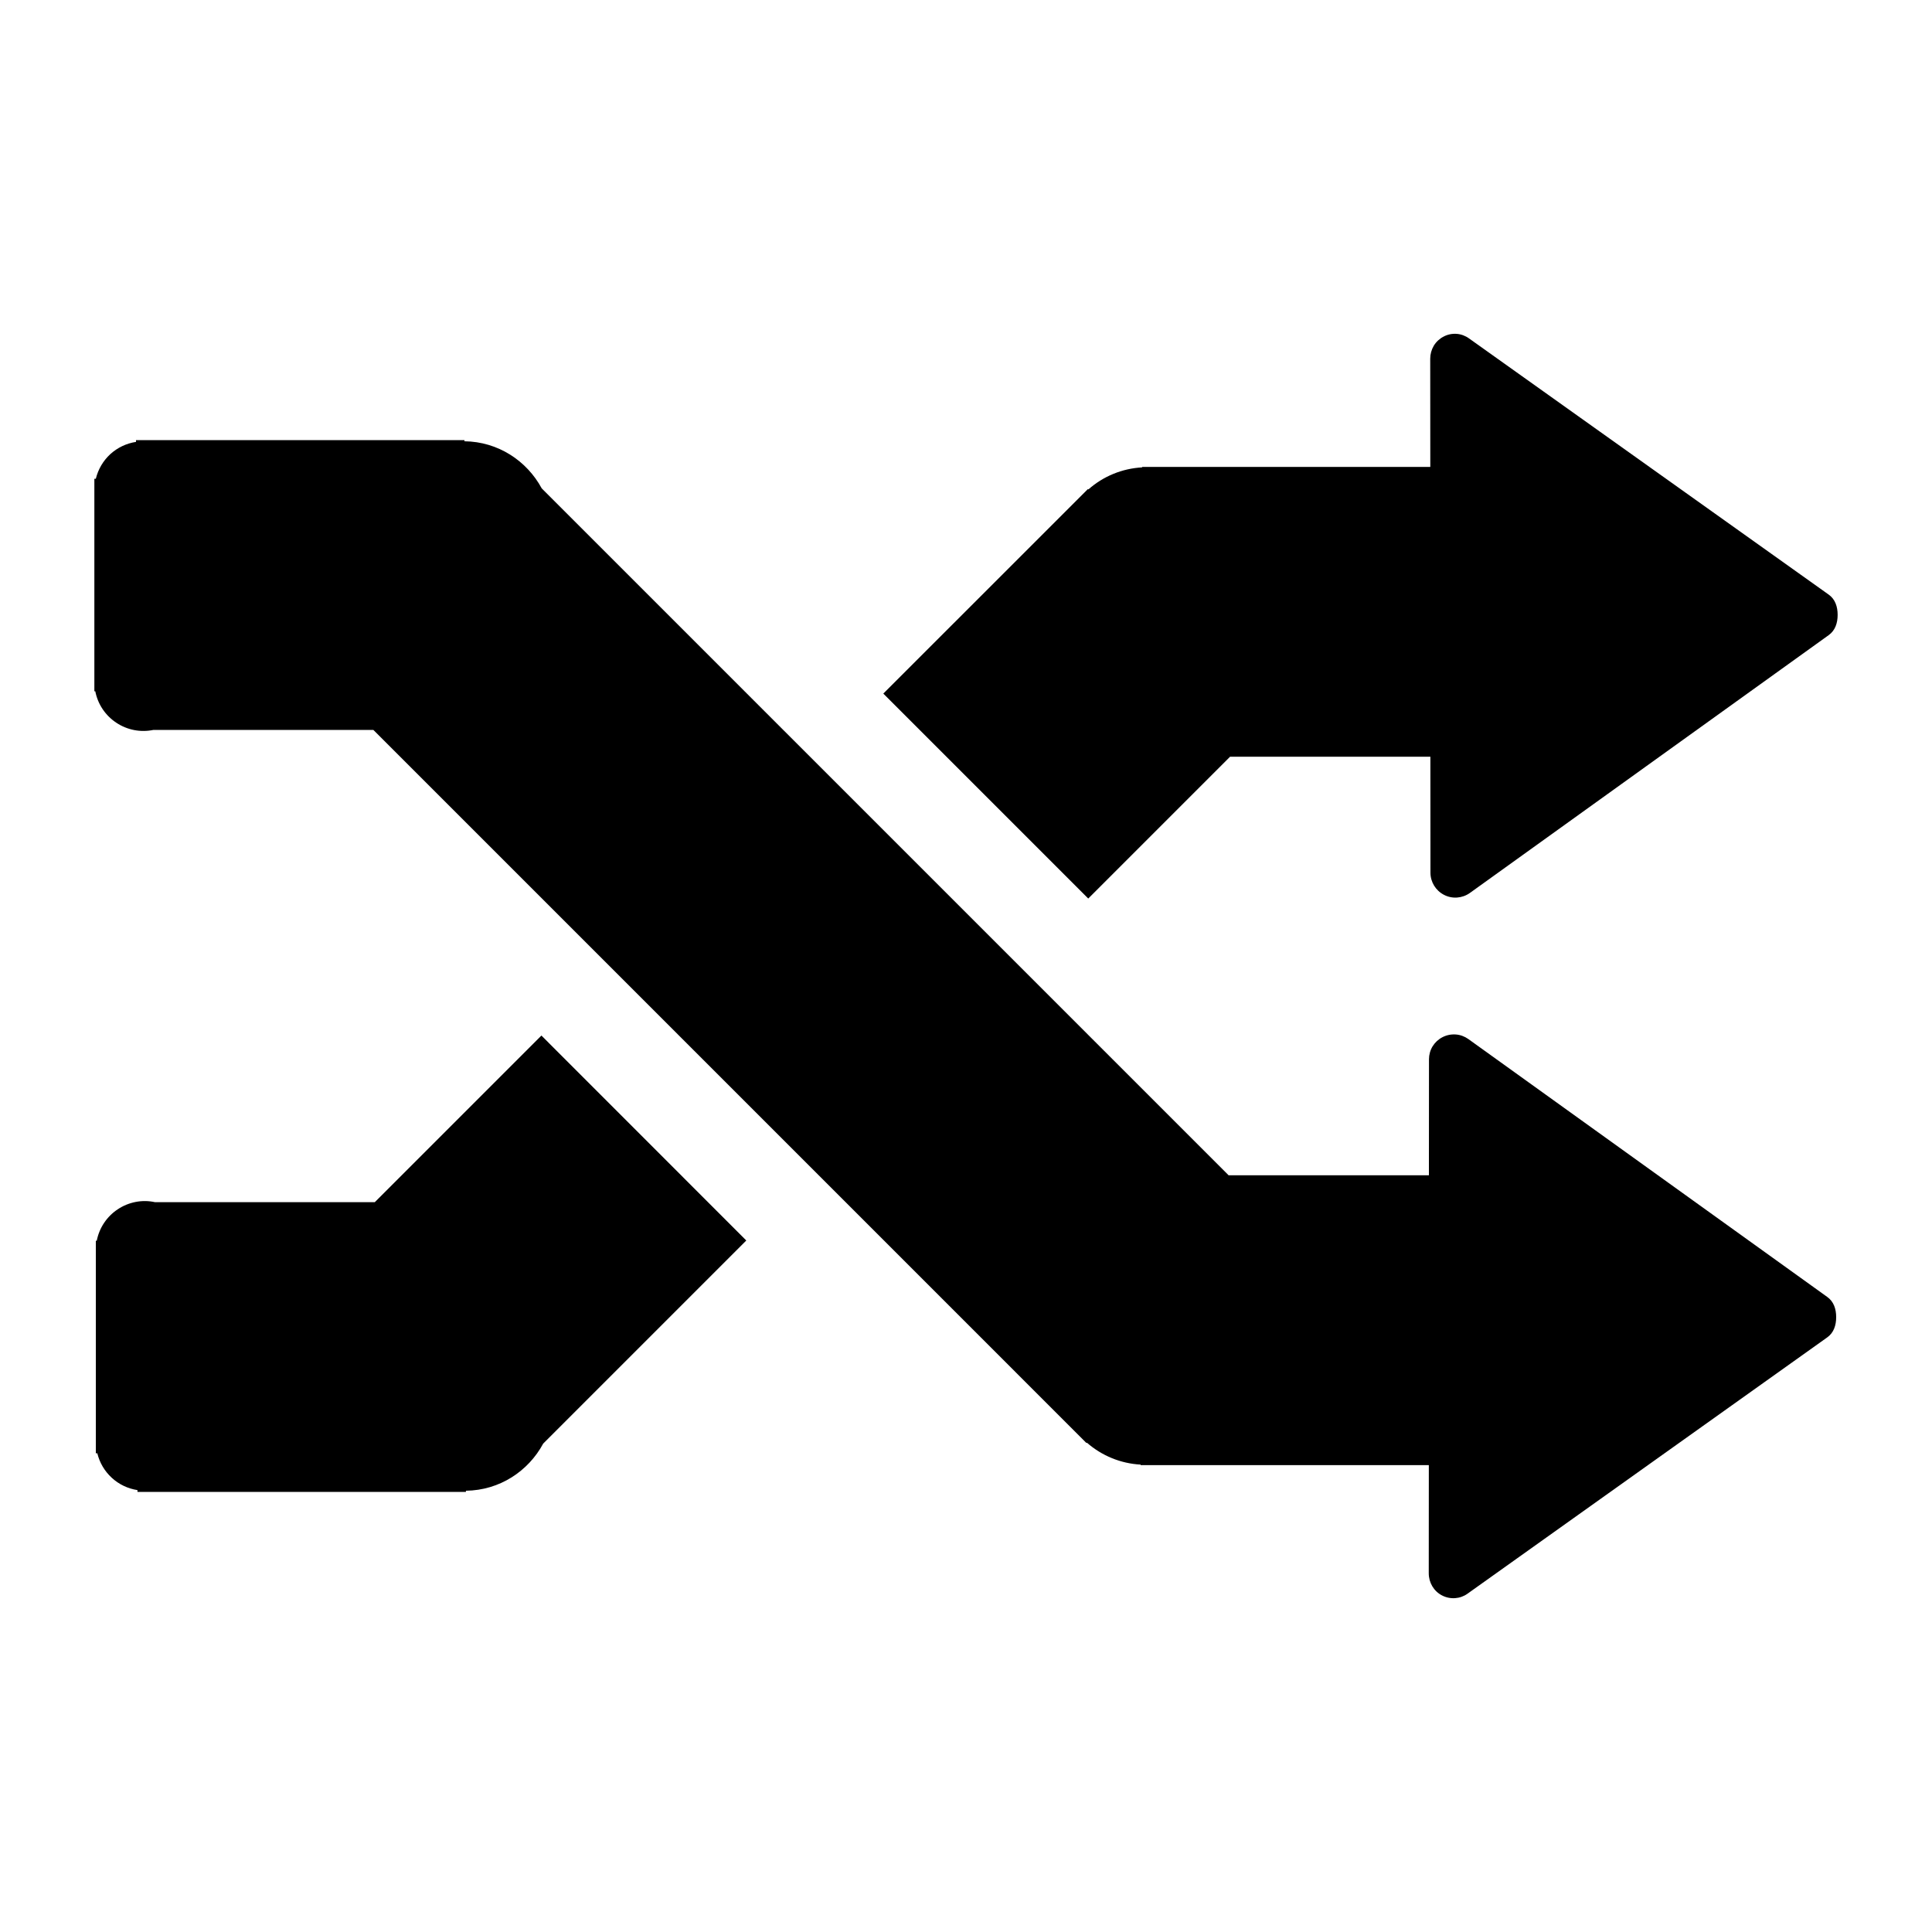
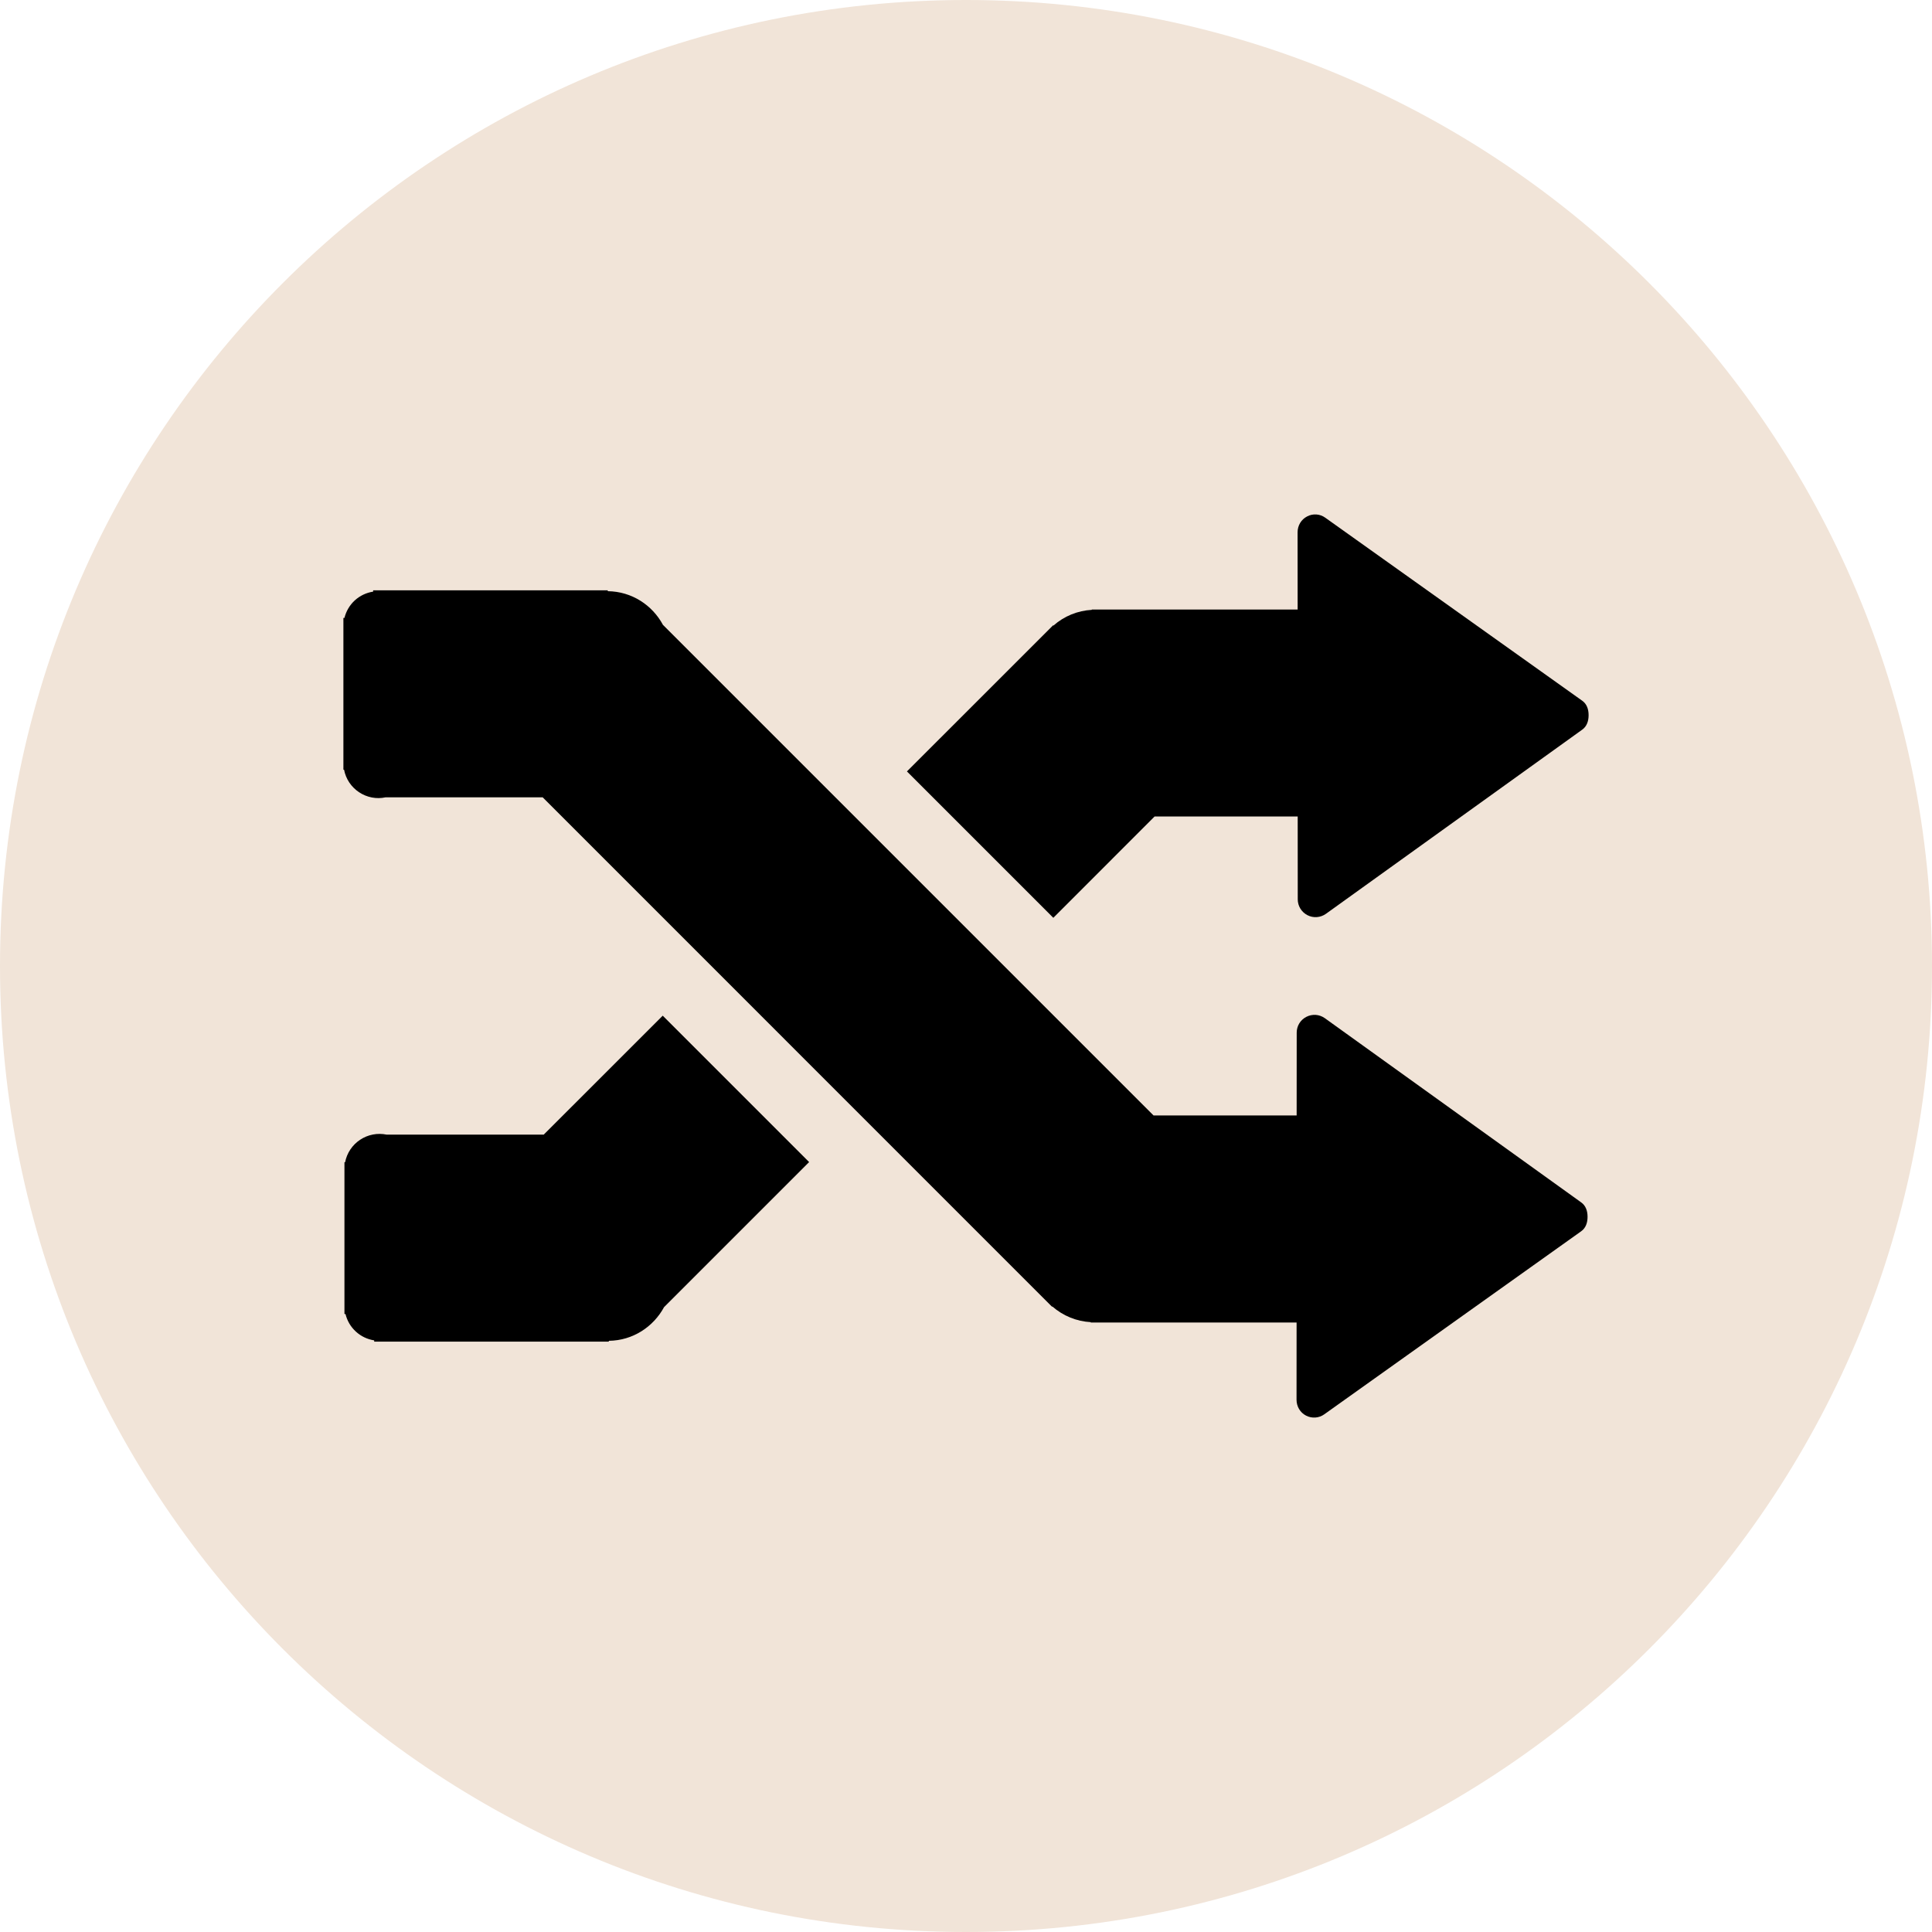
- <svg xmlns="http://www.w3.org/2000/svg" width="25" height="25" viewBox="0 0 25 25" fill="none">
-   <path d="M4.85 15.556H2.005C1.923 15.538 1.838 15.537 1.756 15.553C1.673 15.569 1.594 15.601 1.524 15.648C1.454 15.694 1.394 15.754 1.347 15.824C1.3 15.894 1.268 15.973 1.252 16.055H1.24V18.805H1.259C1.289 18.928 1.354 19.038 1.447 19.123C1.539 19.208 1.655 19.263 1.779 19.282V19.305H6.029V19.29C6.464 19.285 6.836 19.038 7.029 18.68L9.657 16.052L7.006 13.4L4.85 15.556Z" fill="black" />
-   <path d="M23.663 7.694L19.009 4.379C18.962 4.345 18.906 4.324 18.848 4.32C18.789 4.316 18.731 4.328 18.679 4.356C18.627 4.383 18.583 4.424 18.553 4.474C18.523 4.525 18.507 4.583 18.507 4.642L18.508 6.042H14.779V6.048C14.522 6.062 14.277 6.162 14.084 6.333L14.078 6.328L11.43 8.975L14.082 11.627L15.917 9.792H18.509L18.51 11.293C18.51 11.413 18.578 11.524 18.685 11.579C18.792 11.635 18.921 11.625 19.02 11.555L23.664 8.218C23.748 8.158 23.779 8.06 23.779 7.957V7.956C23.779 7.852 23.748 7.754 23.663 7.694Z" fill="black" />
-   <path d="M23.644 16.782L19 13.445C18.952 13.411 18.896 13.39 18.837 13.386C18.777 13.382 18.718 13.394 18.666 13.421C18.613 13.448 18.569 13.489 18.538 13.539C18.507 13.59 18.491 13.648 18.491 13.707L18.49 15.208H15.898L7.01 6.32C6.817 5.962 6.444 5.715 6.01 5.71V5.695H1.76V5.718C1.636 5.737 1.52 5.792 1.427 5.877C1.335 5.962 1.27 6.072 1.24 6.195H1.221V8.945H1.233C1.249 9.027 1.281 9.106 1.328 9.176C1.375 9.246 1.435 9.306 1.505 9.352C1.575 9.399 1.654 9.431 1.736 9.447C1.819 9.463 1.904 9.462 1.986 9.445H4.831L14.059 18.673L14.064 18.668C14.258 18.838 14.503 18.938 14.76 18.952V18.959H18.489L18.488 20.358C18.488 20.479 18.553 20.59 18.66 20.645C18.712 20.672 18.77 20.684 18.829 20.68C18.887 20.676 18.943 20.656 18.99 20.622L23.644 17.306C23.729 17.246 23.76 17.149 23.76 17.044V17.043C23.76 16.939 23.729 16.842 23.644 16.782Z" fill="black" />
+ <svg xmlns="http://www.w3.org/2000/svg" width="35" height="35" viewBox="0 0 35 35" fill="none">
+   <rect width="35" height="35" rx="17.5" fill="#F1E4D8" />
+   <path d="M9.85 20.555H7.005C6.923 20.538 6.838 20.537 6.756 20.553C6.673 20.569 6.594 20.601 6.524 20.648C6.454 20.694 6.394 20.754 6.347 20.824C6.3 20.894 6.268 20.973 6.252 21.055H6.24V23.805H6.259C6.289 23.928 6.354 24.038 6.447 24.123C6.539 24.208 6.655 24.263 6.779 24.282V24.305H11.029V24.29C11.464 24.285 11.836 24.038 12.03 23.68L14.658 21.052L12.006 18.4L9.85 20.555Z" fill="black" />
+   <path d="M28.663 12.694L24.009 9.379C23.962 9.345 23.906 9.324 23.848 9.32C23.789 9.316 23.731 9.328 23.679 9.356C23.627 9.383 23.583 9.424 23.553 9.474C23.523 9.525 23.507 9.583 23.507 9.642L23.508 11.042H19.779V11.048C19.522 11.062 19.277 11.162 19.084 11.333L19.078 11.328L16.43 13.975L19.082 16.627L20.917 14.791H23.509L23.51 16.293C23.51 16.413 23.578 16.524 23.685 16.579C23.792 16.635 23.921 16.625 24.02 16.555L28.664 13.218C28.748 13.158 28.779 13.06 28.779 12.957V12.956C28.779 12.851 28.748 12.754 28.663 12.694Z" fill="black" />
+   <path d="M28.644 21.782L24 18.445C23.952 18.411 23.896 18.39 23.837 18.386C23.777 18.382 23.718 18.394 23.666 18.421C23.613 18.448 23.569 18.489 23.538 18.539C23.507 18.59 23.491 18.648 23.491 18.707L23.49 20.208H20.898L12.01 11.32C11.817 10.961 11.444 10.715 11.01 10.71V10.694H6.76V10.718C6.636 10.737 6.52 10.792 6.427 10.877C6.335 10.962 6.27 11.072 6.24 11.194H6.221V13.944H6.233C6.249 14.027 6.281 14.106 6.328 14.176C6.375 14.246 6.435 14.306 6.505 14.352C6.575 14.399 6.654 14.431 6.736 14.447C6.819 14.463 6.904 14.462 6.986 14.444H9.831L19.059 23.673L19.064 23.668C19.258 23.838 19.503 23.938 19.76 23.952V23.959H23.489L23.488 25.358C23.488 25.479 23.553 25.59 23.66 25.645C23.712 25.672 23.77 25.684 23.829 25.68C23.887 25.676 23.943 25.656 23.99 25.622L28.644 22.306C28.729 22.246 28.76 22.149 28.76 22.044V22.043C28.76 21.939 28.729 21.842 28.644 21.782Z" fill="black" />
</svg>
